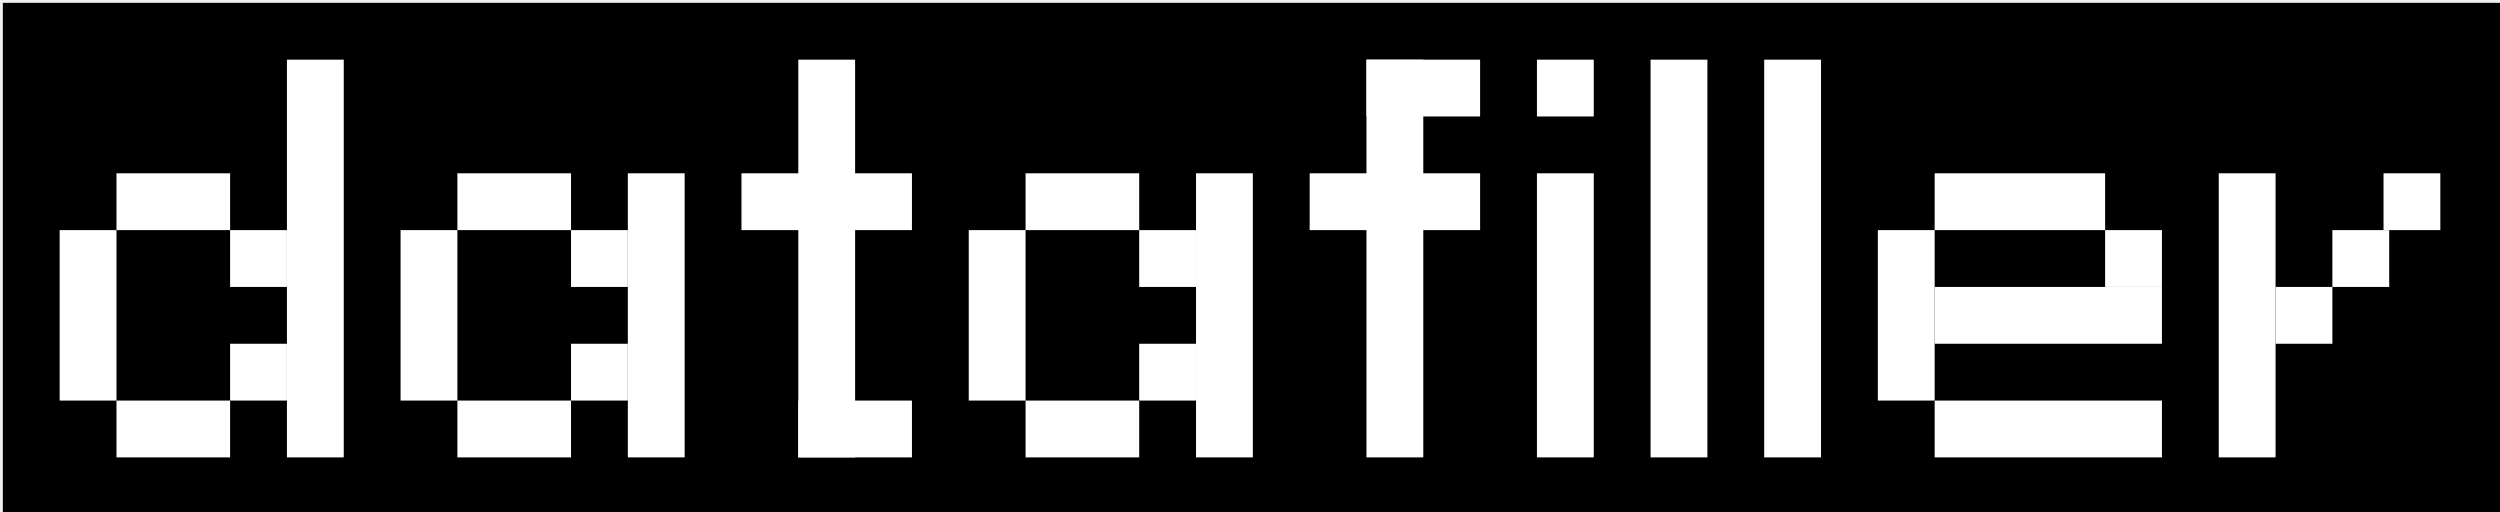
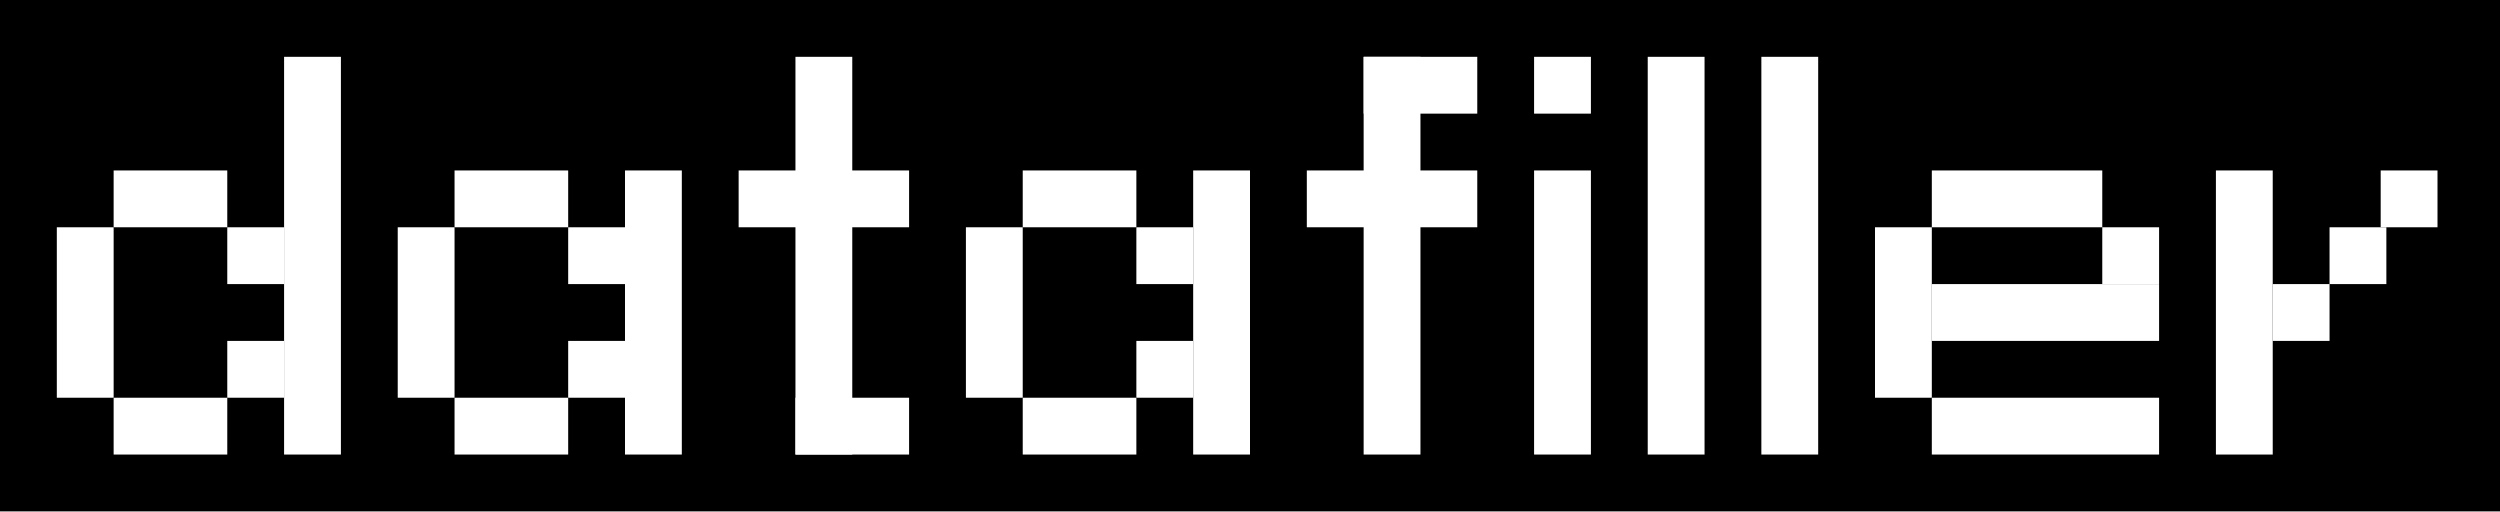
- <svg xmlns="http://www.w3.org/2000/svg" version="1.1" width="440px" height="90px" viewBox="-0.5 -0.5 440 90" style="background-color: rgb(255, 255, 255);">
+ <svg xmlns="http://www.w3.org/2000/svg" version="1.1" width="440px" height="90px" viewBox="0 0 440 90" style="background-color: rgb(0, 0, 0);">
  <defs />
  <g>
    <rect x="0" y="0" width="440" height="90" fill="rgb(0, 0, 0)" stroke="none" pointer-events="all" />
    <rect x="20" y="70" width="20" height="10" fill="#ffffff" stroke="none" pointer-events="all" />
    <rect x="10" y="40" width="10" height="30" fill="#ffffff" stroke="none" pointer-events="all" />
    <rect x="20" y="30" width="20" height="10" fill="#ffffff" stroke="none" pointer-events="all" />
    <rect x="40" y="40" width="10" height="10" fill="#ffffff" stroke="none" pointer-events="all" />
    <rect x="40" y="60" width="10" height="10" fill="#ffffff" stroke="none" pointer-events="all" />
    <rect x="50" y="10" width="10" height="70" fill="#ffffff" stroke="none" pointer-events="all" />
    <rect x="80" y="70" width="20" height="10" fill="#ffffff" stroke="none" pointer-events="all" />
    <rect x="70" y="40" width="10" height="30" fill="#ffffff" stroke="none" pointer-events="all" />
    <rect x="80" y="30" width="20" height="10" fill="#ffffff" stroke="none" pointer-events="all" />
    <rect x="100" y="40" width="10" height="10" fill="#ffffff" stroke="none" pointer-events="all" />
    <rect x="100" y="60" width="10" height="10" fill="#ffffff" stroke="none" pointer-events="all" />
    <rect x="110" y="30" width="10" height="50" fill="#ffffff" stroke="none" pointer-events="all" />
    <rect x="140" y="10" width="10" height="70" fill="#ffffff" stroke="none" pointer-events="all" />
    <rect x="130" y="30" width="30" height="10" fill="#ffffff" stroke="none" pointer-events="all" />
    <rect x="180" y="70" width="20" height="10" fill="#ffffff" stroke="none" pointer-events="all" />
    <rect x="180" y="30" width="20" height="10" fill="#ffffff" stroke="none" pointer-events="all" />
    <rect x="200" y="40" width="10" height="10" fill="#ffffff" stroke="none" pointer-events="all" />
    <rect x="200" y="60" width="10" height="10" fill="#ffffff" stroke="none" pointer-events="all" />
    <rect x="210" y="30" width="10" height="50" fill="#ffffff" stroke="none" pointer-events="all" />
    <rect x="170" y="40" width="10" height="30" fill="#ffffff" stroke="none" pointer-events="all" />
    <rect x="140" y="70" width="20" height="10" fill="#ffffff" stroke="none" pointer-events="all" />
    <rect x="240" y="10" width="10" height="70" fill="#ffffff" stroke="none" pointer-events="all" />
    <rect x="270" y="30" width="10" height="50" fill="#ffffff" stroke="none" pointer-events="all" />
    <rect x="230" y="30" width="30" height="10" fill="#ffffff" stroke="none" pointer-events="all" />
    <rect x="240" y="10" width="20" height="10" fill="#ffffff" stroke="none" pointer-events="all" />
    <rect x="270" y="10" width="10" height="10" fill="#ffffff" stroke="none" pointer-events="all" />
    <rect x="290" y="10" width="10" height="70" fill="#ffffff" stroke="none" pointer-events="all" />
    <rect x="310" y="10" width="10" height="70" fill="#ffffff" stroke="none" pointer-events="all" />
    <rect x="340" y="50" width="40" height="10" fill="#ffffff" stroke="none" pointer-events="all" />
    <rect x="330" y="40" width="10" height="30" fill="#ffffff" stroke="none" pointer-events="all" />
    <rect x="340" y="70" width="40" height="10" fill="#ffffff" stroke="none" pointer-events="all" />
    <rect x="340" y="30" width="30" height="10" fill="#ffffff" stroke="none" pointer-events="all" />
    <rect x="370" y="40" width="10" height="10" fill="#ffffff" stroke="none" pointer-events="all" />
    <rect x="390" y="30" width="10" height="50" fill="#ffffff" stroke="none" pointer-events="all" />
    <rect x="400" y="50" width="10" height="10" fill="#ffffff" stroke="none" pointer-events="all" />
    <rect x="410" y="40" width="10" height="10" fill="#ffffff" stroke="none" pointer-events="all" />
    <rect x="419" y="30" width="10" height="10" fill="#ffffff" stroke="none" pointer-events="all" />
  </g>
</svg>
